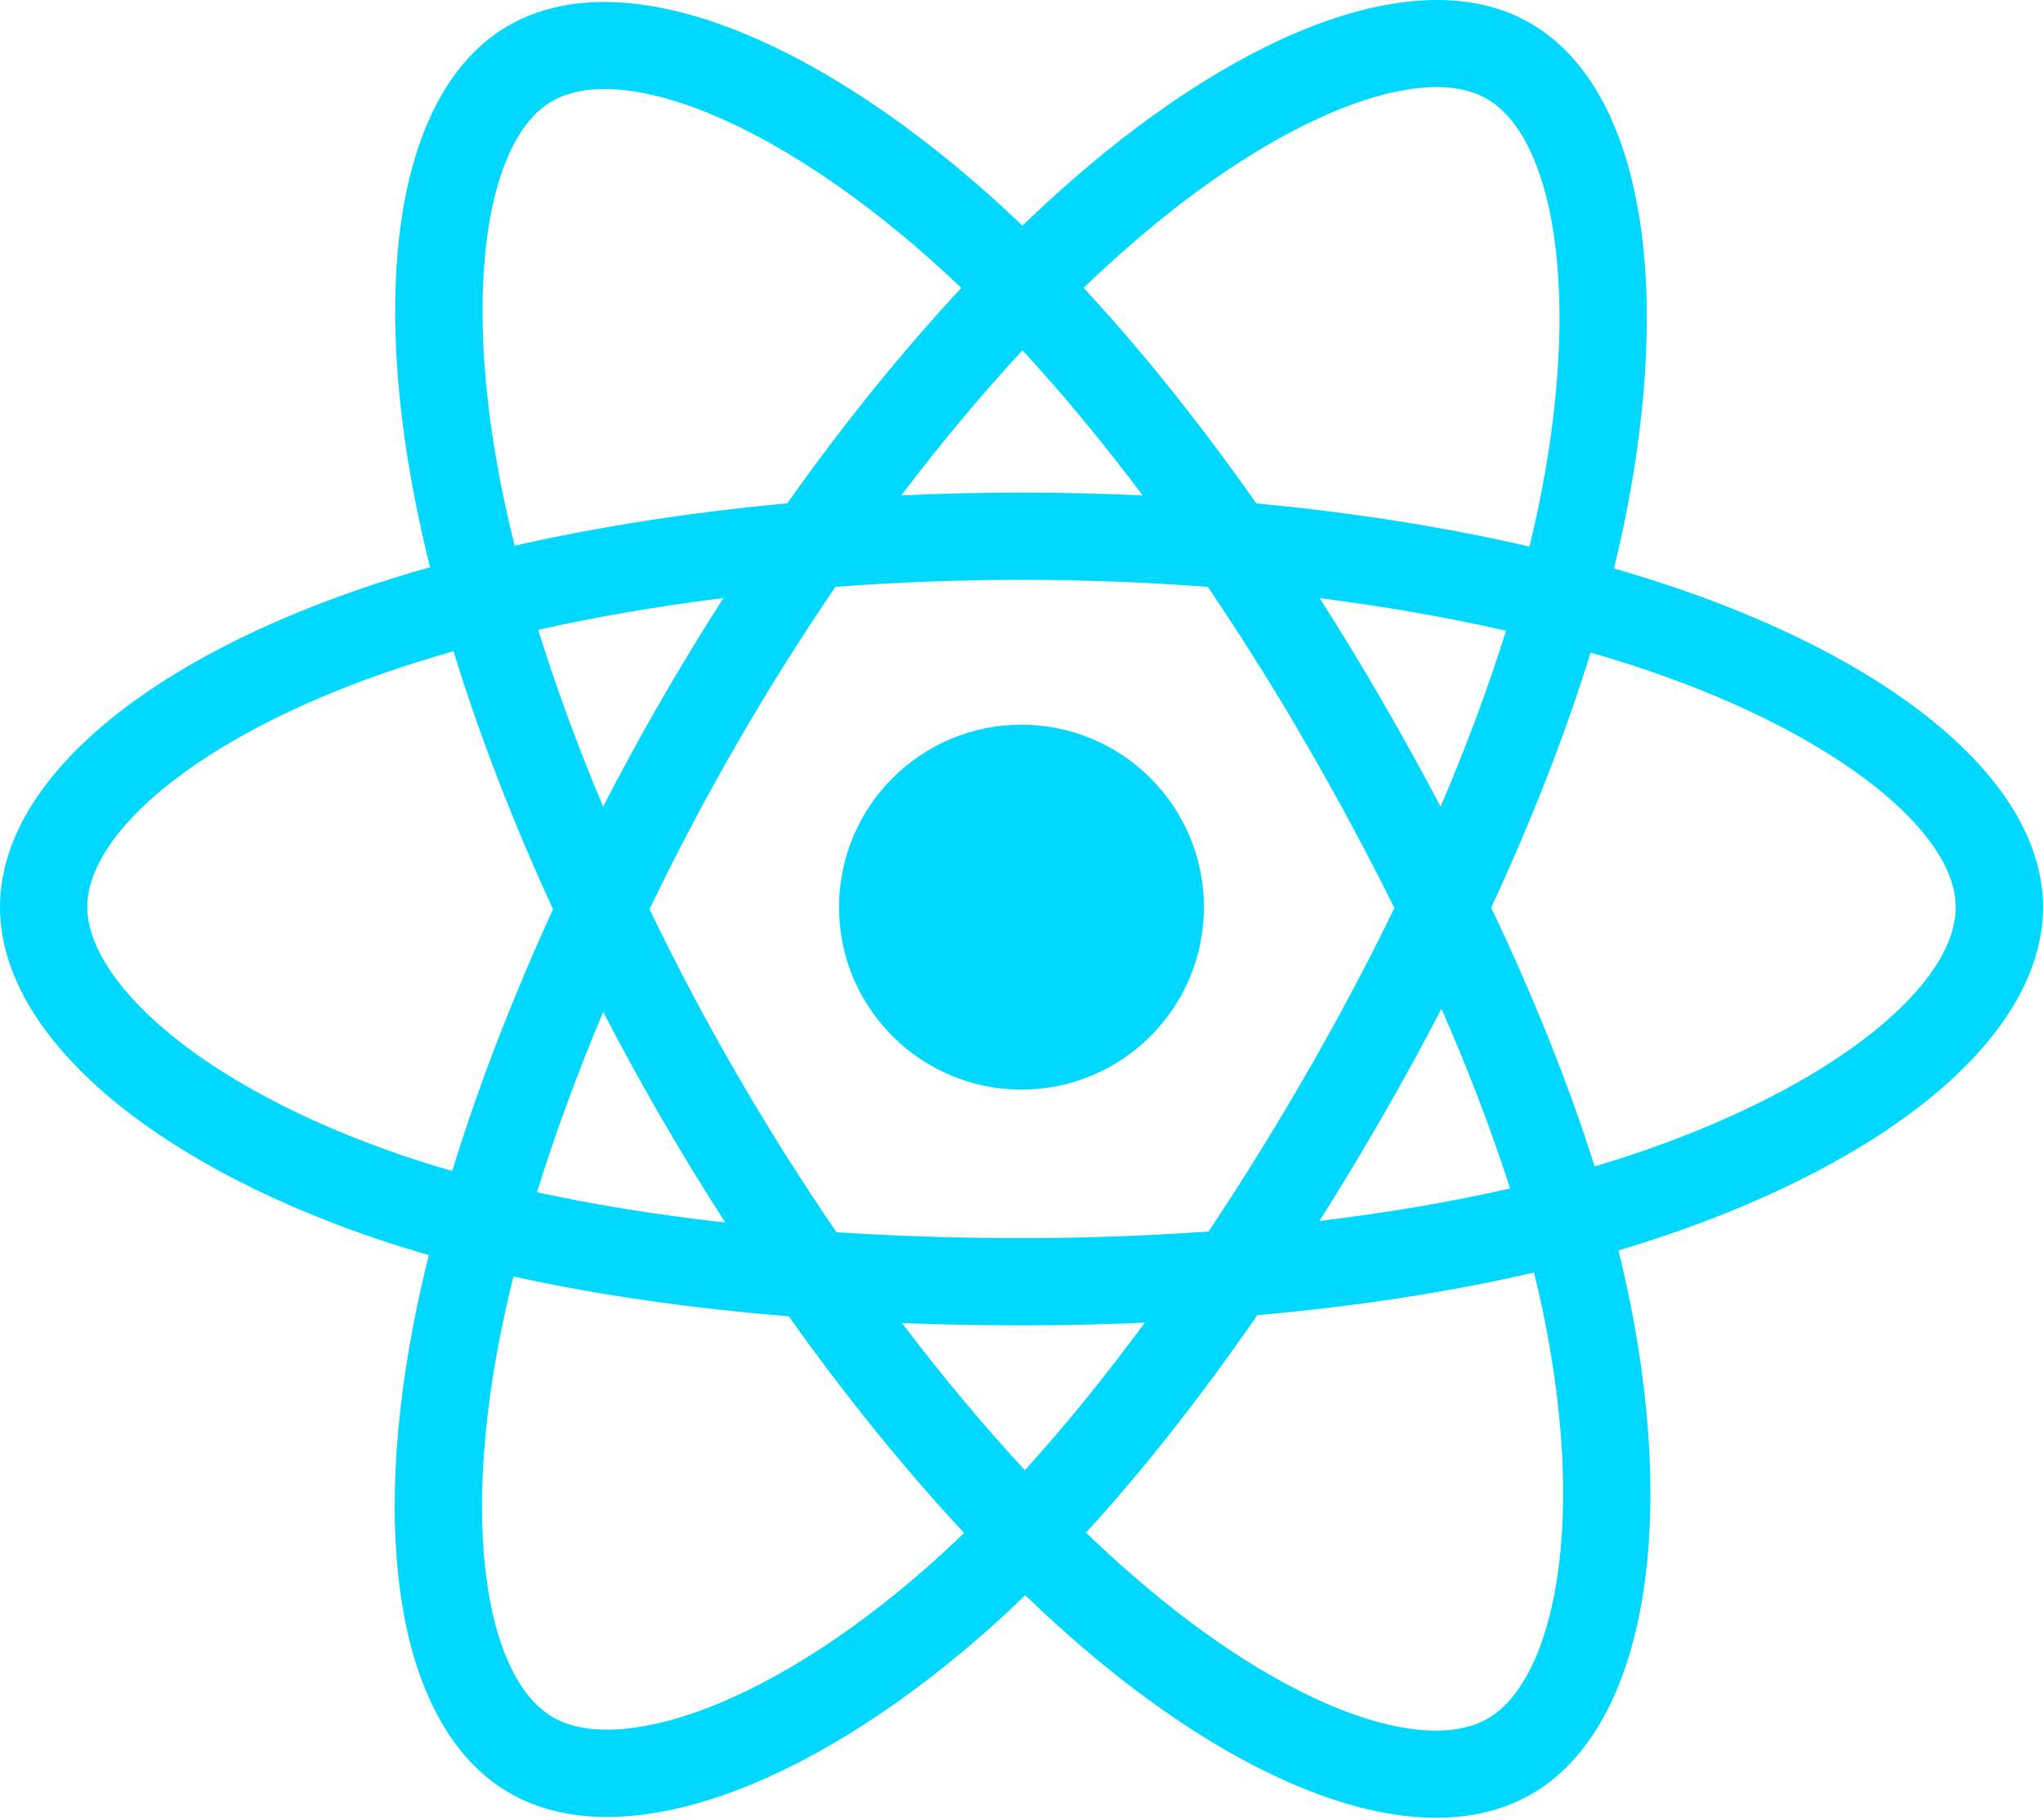
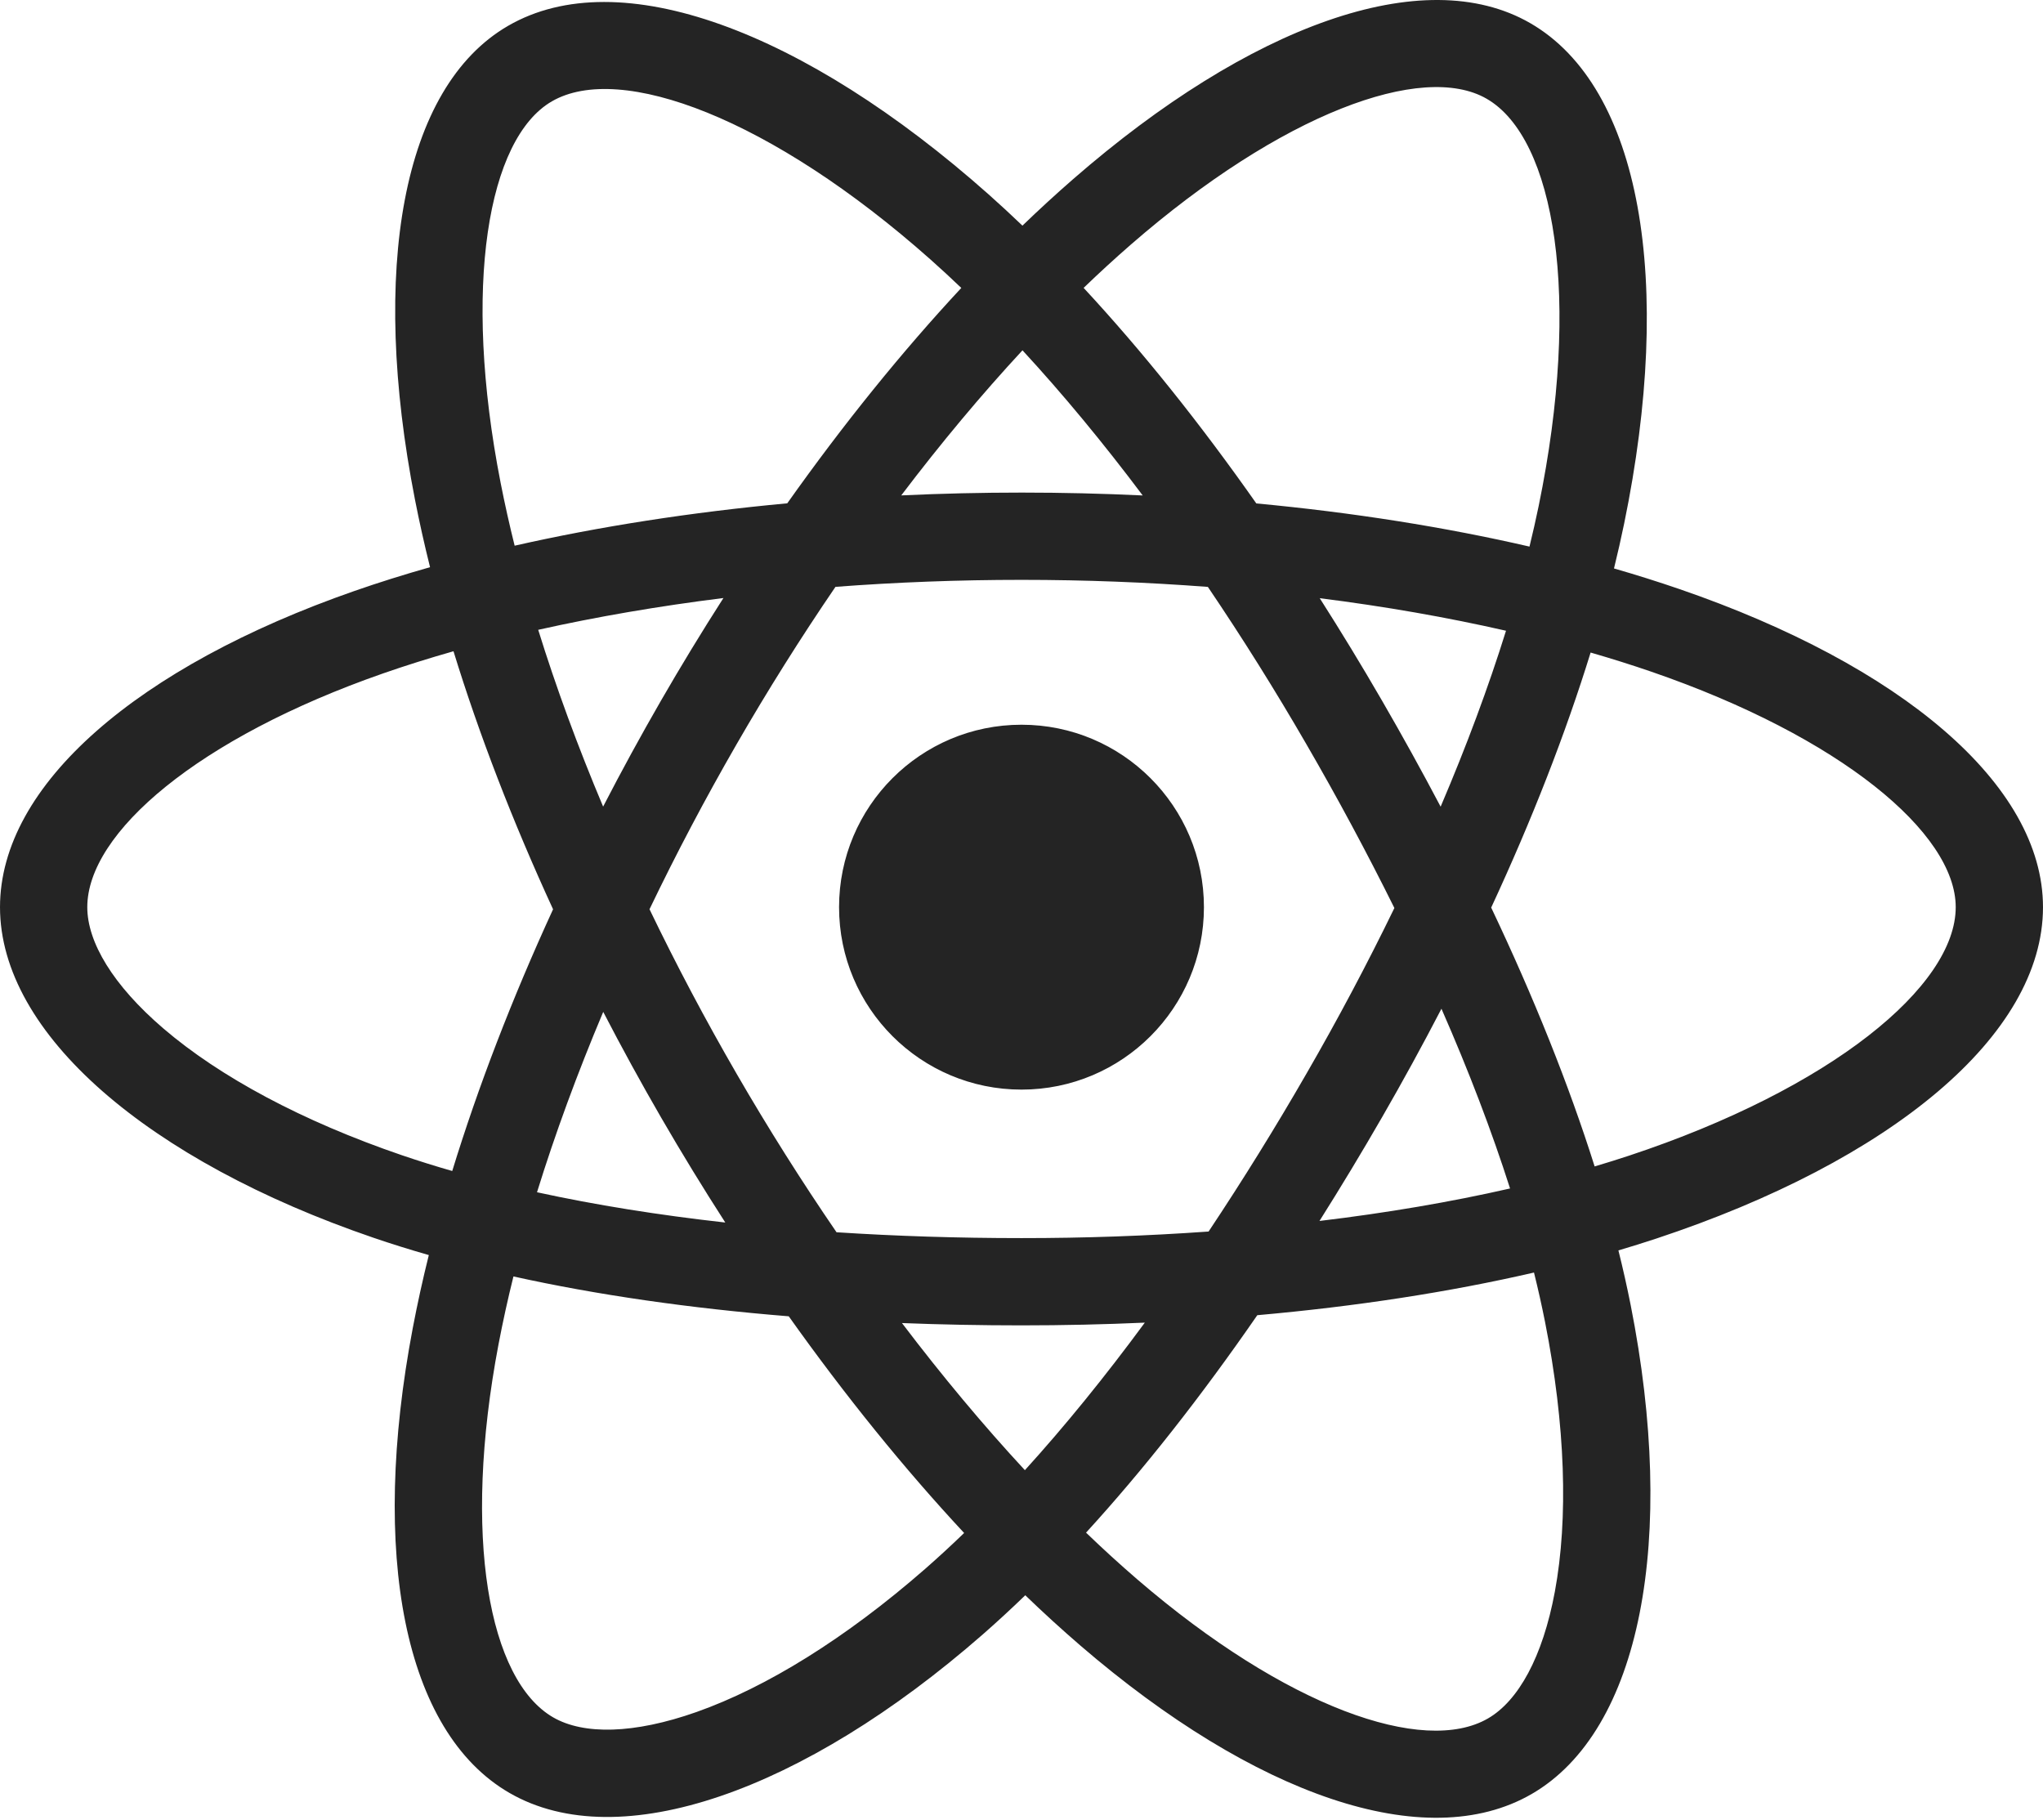
<svg xmlns="http://www.w3.org/2000/svg" aria-hidden="true" role="img" class="iconify iconify--logos" width="35.93" height="32" preserveAspectRatio="xMidYMid meet" viewBox="0 0 256 228">
-   <path fill="#00D8FF" d="M210.483 73.824a171.49 171.49 0 0 0-8.24-2.597c.465-1.9.893-3.777 1.273-5.621c6.238-30.281 2.16-54.676-11.769-62.708c-13.355-7.7-35.196.329-57.254 19.526a171.23 171.23 0 0 0-6.375 5.848a155.866 155.866 0 0 0-4.241-3.917C100.759 3.829 77.587-4.822 63.673 3.233C50.33 10.957 46.379 33.89 51.995 62.588a170.974 170.974 0 0 0 1.892 8.48c-3.28.932-6.445 1.924-9.474 2.98C17.309 83.498 0 98.307 0 113.668c0 15.865 18.582 31.778 46.812 41.427a145.52 145.52 0 0 0 6.921 2.165a167.467 167.467 0 0 0-2.01 9.138c-5.354 28.2-1.173 50.591 12.134 58.266c13.744 7.926 36.812-.22 59.273-19.855a145.567 145.567 0 0 0 5.342-4.923a168.064 168.064 0 0 0 6.92 6.314c21.758 18.722 43.246 26.282 56.54 18.586c13.731-7.949 18.194-32.003 12.4-61.268a145.016 145.016 0 0 0-1.535-6.842c1.62-.48 3.21-.974 4.76-1.488c29.348-9.723 48.443-25.443 48.443-41.52c0-15.417-17.868-30.326-45.517-39.844Zm-6.365 70.984c-1.4.463-2.836.91-4.3 1.345c-3.24-10.257-7.612-21.163-12.963-32.432c5.106-11 9.31-21.767 12.459-31.957c2.619.758 5.16 1.557 7.61 2.4c23.69 8.156 38.14 20.213 38.14 29.504c0 9.896-15.606 22.743-40.946 31.14Zm-10.514 20.834c2.562 12.94 2.927 24.64 1.23 33.787c-1.524 8.219-4.59 13.698-8.382 15.893c-8.067 4.67-25.32-1.4-43.927-17.412a156.726 156.726 0 0 1-6.437-5.87c7.214-7.889 14.423-17.06 21.459-27.246c12.376-1.098 24.068-2.894 34.671-5.345a134.17 134.17 0 0 1 1.386 6.193ZM87.276 214.515c-7.882 2.783-14.16 2.863-17.955.675c-8.075-4.657-11.432-22.636-6.853-46.752a156.923 156.923 0 0 1 1.869-8.499c10.486 2.32 22.093 3.988 34.498 4.994c7.084 9.967 14.501 19.128 21.976 27.15a134.668 134.668 0 0 1-4.877 4.492c-9.933 8.682-19.886 14.842-28.658 17.94ZM50.35 144.747c-12.483-4.267-22.792-9.812-29.858-15.863c-6.35-5.437-9.555-10.836-9.555-15.216c0-9.322 13.897-21.212 37.076-29.293c2.813-.98 5.757-1.905 8.812-2.773c3.204 10.42 7.406 21.315 12.477 32.332c-5.137 11.18-9.399 22.249-12.634 32.792a134.718 134.718 0 0 1-6.318-1.979Zm12.378-84.26c-4.811-24.587-1.616-43.134 6.425-47.789c8.564-4.958 27.502 2.111 47.463 19.835a144.318 144.318 0 0 1 3.841 3.545c-7.438 7.987-14.787 17.08-21.808 26.988c-12.04 1.116-23.565 2.908-34.161 5.309a160.342 160.342 0 0 1-1.76-7.887Zm110.427 27.268a347.8 347.8 0 0 0-7.785-12.803c8.168 1.033 15.994 2.404 23.343 4.08c-2.206 7.072-4.956 14.465-8.193 22.045a381.151 381.151 0 0 0-7.365-13.322Zm-45.032-43.861c5.044 5.465 10.096 11.566 15.065 18.186a322.04 322.04 0 0 0-30.257-.006c4.974-6.559 10.069-12.652 15.192-18.18ZM82.802 87.83a323.167 323.167 0 0 0-7.227 13.238c-3.184-7.553-5.909-14.98-8.134-22.152c7.304-1.634 15.093-2.97 23.209-3.984a321.524 321.524 0 0 0-7.848 12.897Zm8.081 65.352c-8.385-.936-16.291-2.203-23.593-3.793c2.26-7.3 5.045-14.885 8.298-22.6a321.187 321.187 0 0 0 7.257 13.246c2.594 4.48 5.28 8.868 8.038 13.147Zm37.542 31.03c-5.184-5.592-10.354-11.779-15.403-18.433c4.902.192 9.899.29 14.978.29c5.218 0 10.376-.117 15.453-.343c-4.985 6.774-10.018 12.97-15.028 18.486Zm52.198-57.817c3.422 7.8 6.306 15.345 8.596 22.52c-7.422 1.694-15.436 3.058-23.88 4.071a382.417 382.417 0 0 0 7.859-13.026a347.403 347.403 0 0 0 7.425-13.565Zm-16.898 8.101a358.557 358.557 0 0 1-12.281 19.815a329.4 329.4 0 0 1-23.444.823c-7.967 0-15.716-.248-23.178-.732a310.202 310.202 0 0 1-12.513-19.846h.001a307.41 307.41 0 0 1-10.923-20.627a310.278 310.278 0 0 1 10.89-20.637l-.001.001a307.318 307.318 0 0 1 12.413-19.761c7.613-.576 15.42-.876 23.31-.876H128c7.926 0 15.743.303 23.354.883a329.357 329.357 0 0 1 12.335 19.695a358.489 358.489 0 0 1 11.036 20.54a329.472 329.472 0 0 1-11 20.722Zm22.56-122.124c8.572 4.944 11.906 24.881 6.52 51.026c-.344 1.668-.73 3.367-1.15 5.09c-10.622-2.452-22.155-4.275-34.23-5.408c-7.034-10.017-14.323-19.124-21.64-27.008a160.789 160.789 0 0 1 5.888-5.4c18.9-16.447 36.564-22.941 44.612-18.3ZM128 90.808c12.625 0 22.86 10.235 22.86 22.86s-10.235 22.86-22.86 22.86s-22.86-10.235-22.86-22.86s10.235-22.86 22.86-22.86Z" />
+   <path fill="#242424" d="M210.483 73.824a171.49 171.49 0 0 0-8.24-2.597c.465-1.9.893-3.777 1.273-5.621c6.238-30.281 2.16-54.676-11.769-62.708c-13.355-7.7-35.196.329-57.254 19.526a171.23 171.23 0 0 0-6.375 5.848a155.866 155.866 0 0 0-4.241-3.917C100.759 3.829 77.587-4.822 63.673 3.233C50.33 10.957 46.379 33.89 51.995 62.588a170.974 170.974 0 0 0 1.892 8.48c-3.28.932-6.445 1.924-9.474 2.98C17.309 83.498 0 98.307 0 113.668c0 15.865 18.582 31.778 46.812 41.427a145.52 145.52 0 0 0 6.921 2.165a167.467 167.467 0 0 0-2.01 9.138c-5.354 28.2-1.173 50.591 12.134 58.266c13.744 7.926 36.812-.22 59.273-19.855a145.567 145.567 0 0 0 5.342-4.923a168.064 168.064 0 0 0 6.92 6.314c21.758 18.722 43.246 26.282 56.54 18.586c13.731-7.949 18.194-32.003 12.4-61.268a145.016 145.016 0 0 0-1.535-6.842c1.62-.48 3.21-.974 4.76-1.488c29.348-9.723 48.443-25.443 48.443-41.52c0-15.417-17.868-30.326-45.517-39.844Zm-6.365 70.984c-1.4.463-2.836.91-4.3 1.345c-3.24-10.257-7.612-21.163-12.963-32.432c5.106-11 9.31-21.767 12.459-31.957c2.619.758 5.16 1.557 7.61 2.4c23.69 8.156 38.14 20.213 38.14 29.504c0 9.896-15.606 22.743-40.946 31.14Zm-10.514 20.834c2.562 12.94 2.927 24.64 1.23 33.787c-1.524 8.219-4.59 13.698-8.382 15.893c-8.067 4.67-25.32-1.4-43.927-17.412a156.726 156.726 0 0 1-6.437-5.87c7.214-7.889 14.423-17.06 21.459-27.246c12.376-1.098 24.068-2.894 34.671-5.345a134.17 134.17 0 0 1 1.386 6.193ZM87.276 214.515c-7.882 2.783-14.16 2.863-17.955.675c-8.075-4.657-11.432-22.636-6.853-46.752a156.923 156.923 0 0 1 1.869-8.499c10.486 2.32 22.093 3.988 34.498 4.994c7.084 9.967 14.501 19.128 21.976 27.15a134.668 134.668 0 0 1-4.877 4.492c-9.933 8.682-19.886 14.842-28.658 17.94ZM50.35 144.747c-12.483-4.267-22.792-9.812-29.858-15.863c-6.35-5.437-9.555-10.836-9.555-15.216c0-9.322 13.897-21.212 37.076-29.293c2.813-.98 5.757-1.905 8.812-2.773c3.204 10.42 7.406 21.315 12.477 32.332c-5.137 11.18-9.399 22.249-12.634 32.792a134.718 134.718 0 0 1-6.318-1.979Zm12.378-84.26c-4.811-24.587-1.616-43.134 6.425-47.789c8.564-4.958 27.502 2.111 47.463 19.835a144.318 144.318 0 0 1 3.841 3.545c-7.438 7.987-14.787 17.08-21.808 26.988c-12.04 1.116-23.565 2.908-34.161 5.309a160.342 160.342 0 0 1-1.76-7.887Zm110.427 27.268a347.8 347.8 0 0 0-7.785-12.803c8.168 1.033 15.994 2.404 23.343 4.08c-2.206 7.072-4.956 14.465-8.193 22.045a381.151 381.151 0 0 0-7.365-13.322Zm-45.032-43.861c5.044 5.465 10.096 11.566 15.065 18.186a322.04 322.04 0 0 0-30.257-.006c4.974-6.559 10.069-12.652 15.192-18.18ZM82.802 87.83a323.167 323.167 0 0 0-7.227 13.238c-3.184-7.553-5.909-14.98-8.134-22.152c7.304-1.634 15.093-2.97 23.209-3.984a321.524 321.524 0 0 0-7.848 12.897Zm8.081 65.352c-8.385-.936-16.291-2.203-23.593-3.793c2.26-7.3 5.045-14.885 8.298-22.6a321.187 321.187 0 0 0 7.257 13.246c2.594 4.48 5.28 8.868 8.038 13.147Zm37.542 31.03c-5.184-5.592-10.354-11.779-15.403-18.433c4.902.192 9.899.29 14.978.29c5.218 0 10.376-.117 15.453-.343c-4.985 6.774-10.018 12.97-15.028 18.486Zm52.198-57.817c3.422 7.8 6.306 15.345 8.596 22.52c-7.422 1.694-15.436 3.058-23.88 4.071a382.417 382.417 0 0 0 7.859-13.026a347.403 347.403 0 0 0 7.425-13.565Zm-16.898 8.101a358.557 358.557 0 0 1-12.281 19.815a329.4 329.4 0 0 1-23.444.823c-7.967 0-15.716-.248-23.178-.732a310.202 310.202 0 0 1-12.513-19.846h.001a307.41 307.41 0 0 1-10.923-20.627a310.278 310.278 0 0 1 10.89-20.637l-.001.001a307.318 307.318 0 0 1 12.413-19.761c7.613-.576 15.42-.876 23.31-.876H128c7.926 0 15.743.303 23.354.883a329.357 329.357 0 0 1 12.335 19.695a358.489 358.489 0 0 1 11.036 20.54a329.472 329.472 0 0 1-11 20.722Zm22.56-122.124c8.572 4.944 11.906 24.881 6.52 51.026c-.344 1.668-.73 3.367-1.15 5.09c-10.622-2.452-22.155-4.275-34.23-5.408c-7.034-10.017-14.323-19.124-21.64-27.008a160.789 160.789 0 0 1 5.888-5.4c18.9-16.447 36.564-22.941 44.612-18.3ZM128 90.808c12.625 0 22.86 10.235 22.86 22.86s-10.235 22.86-22.86 22.86s-22.86-10.235-22.86-22.86s10.235-22.86 22.86-22.86Z" />
</svg>
